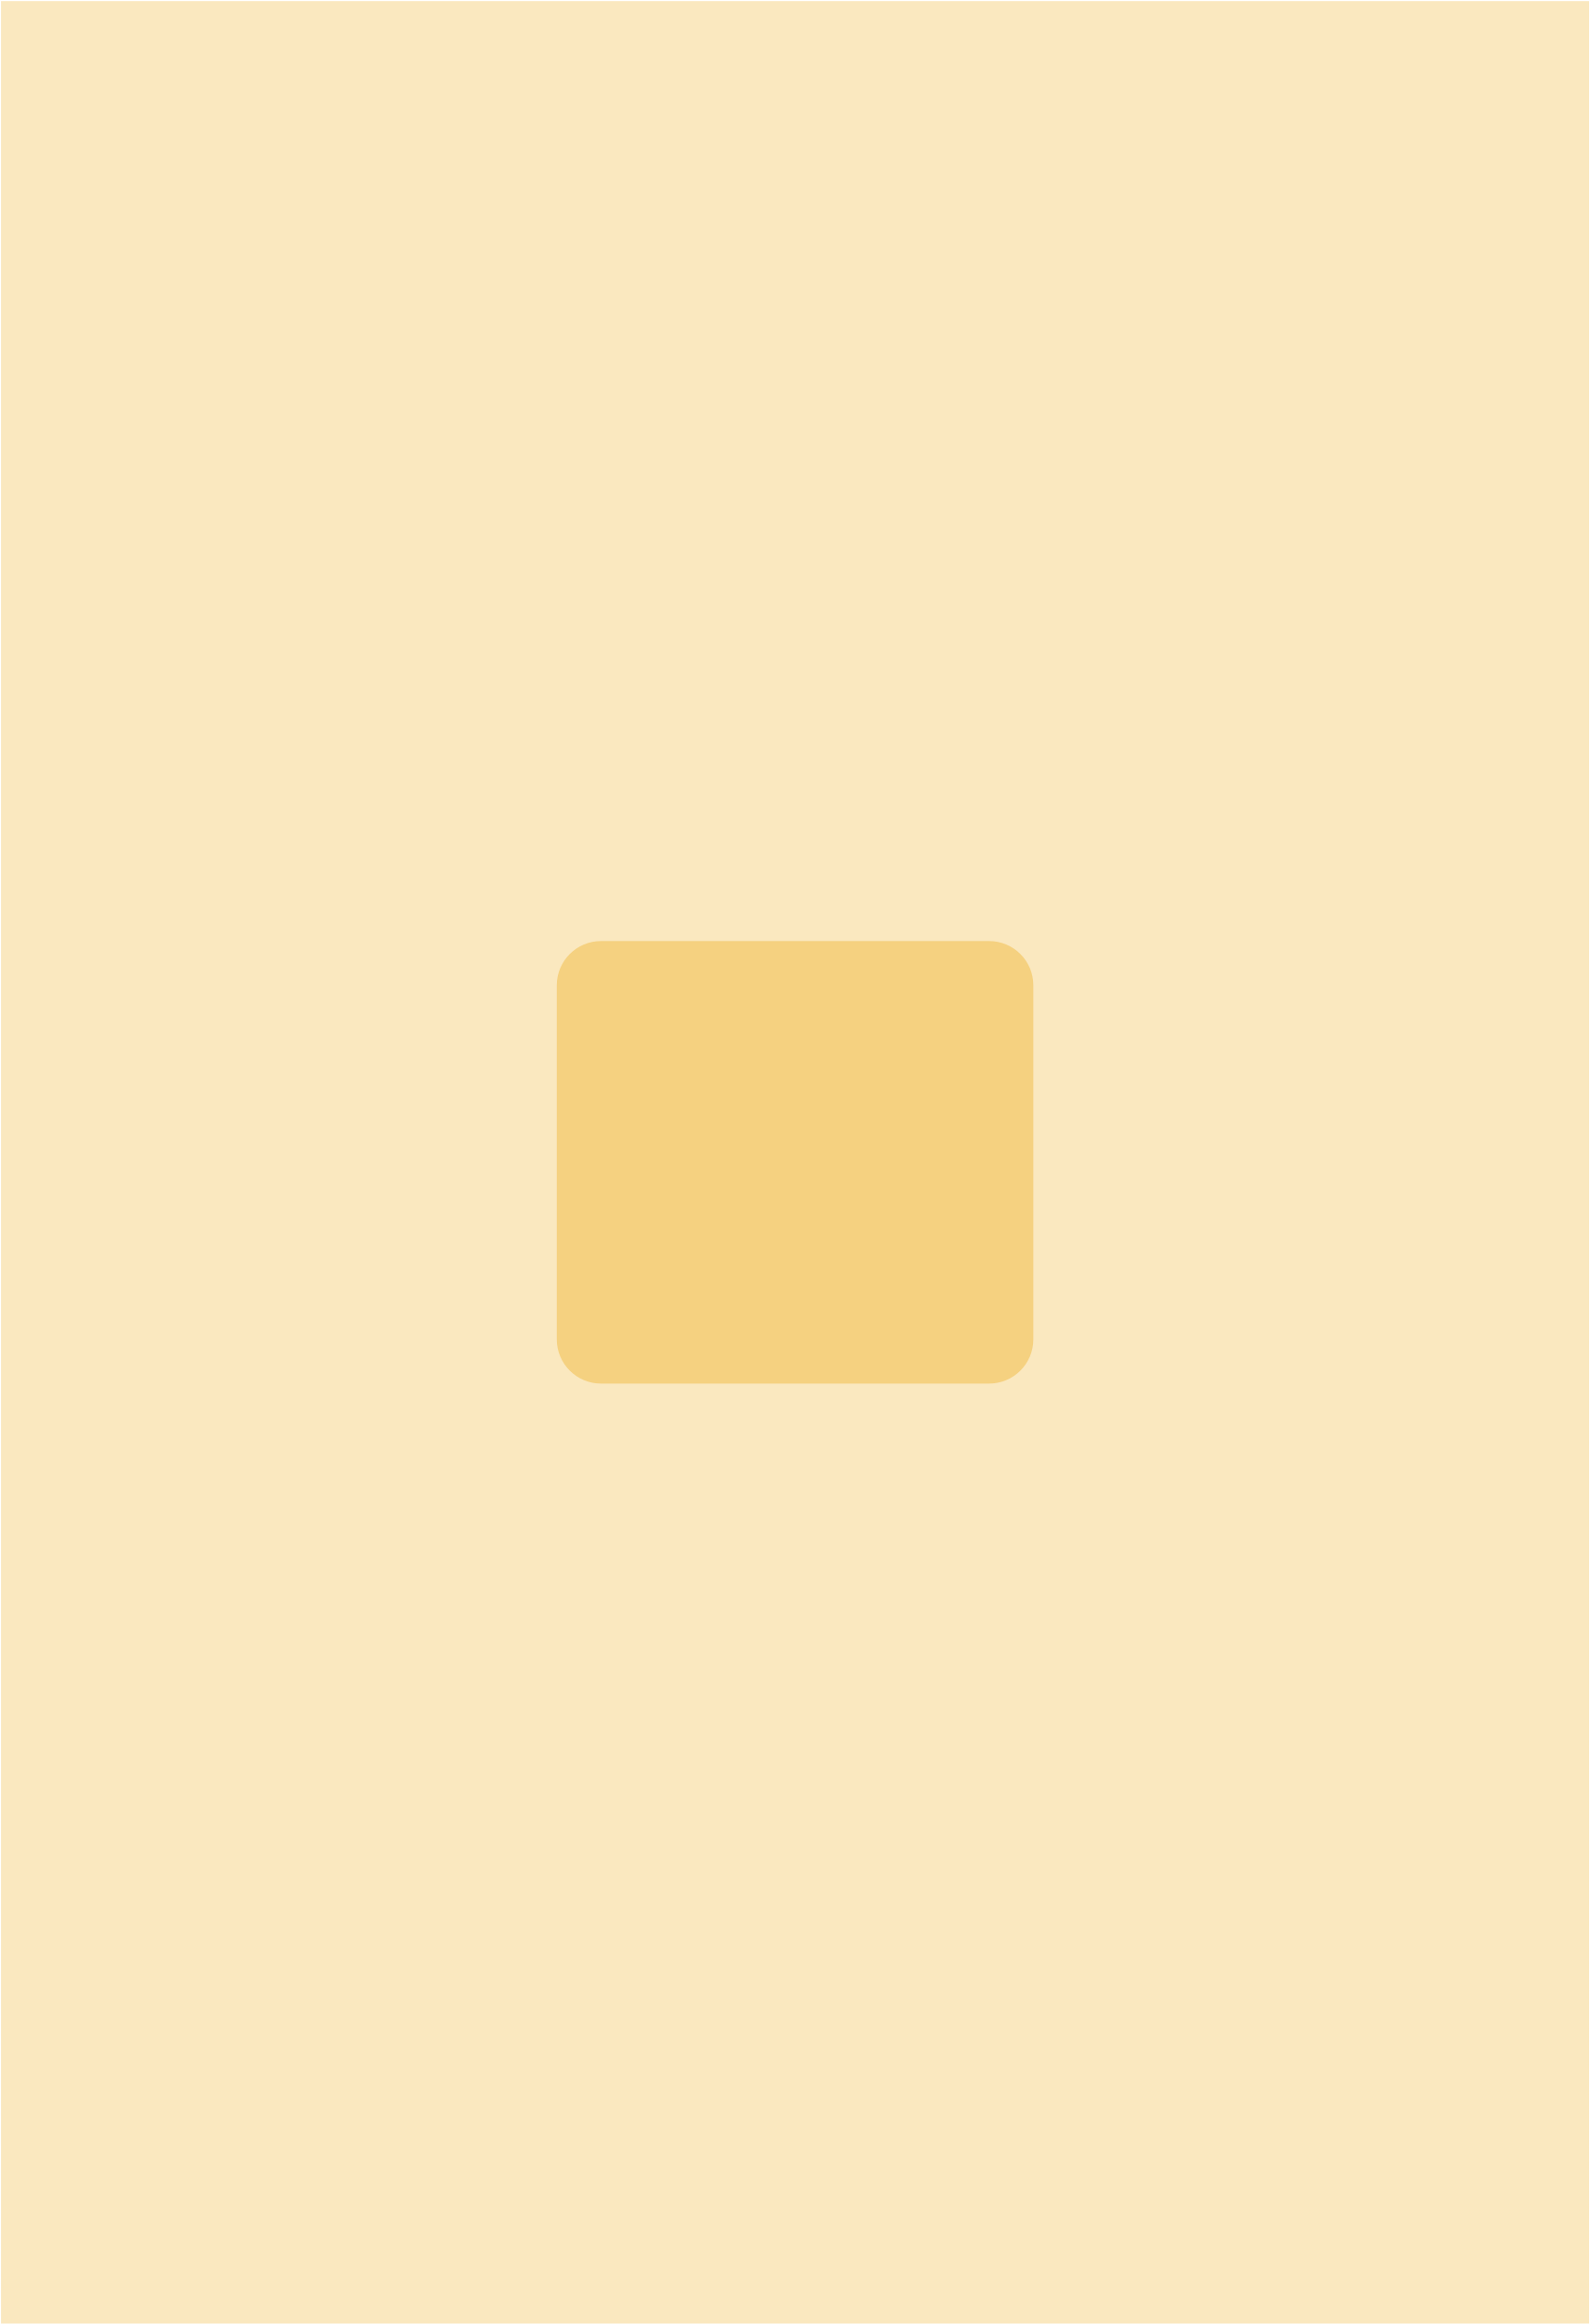
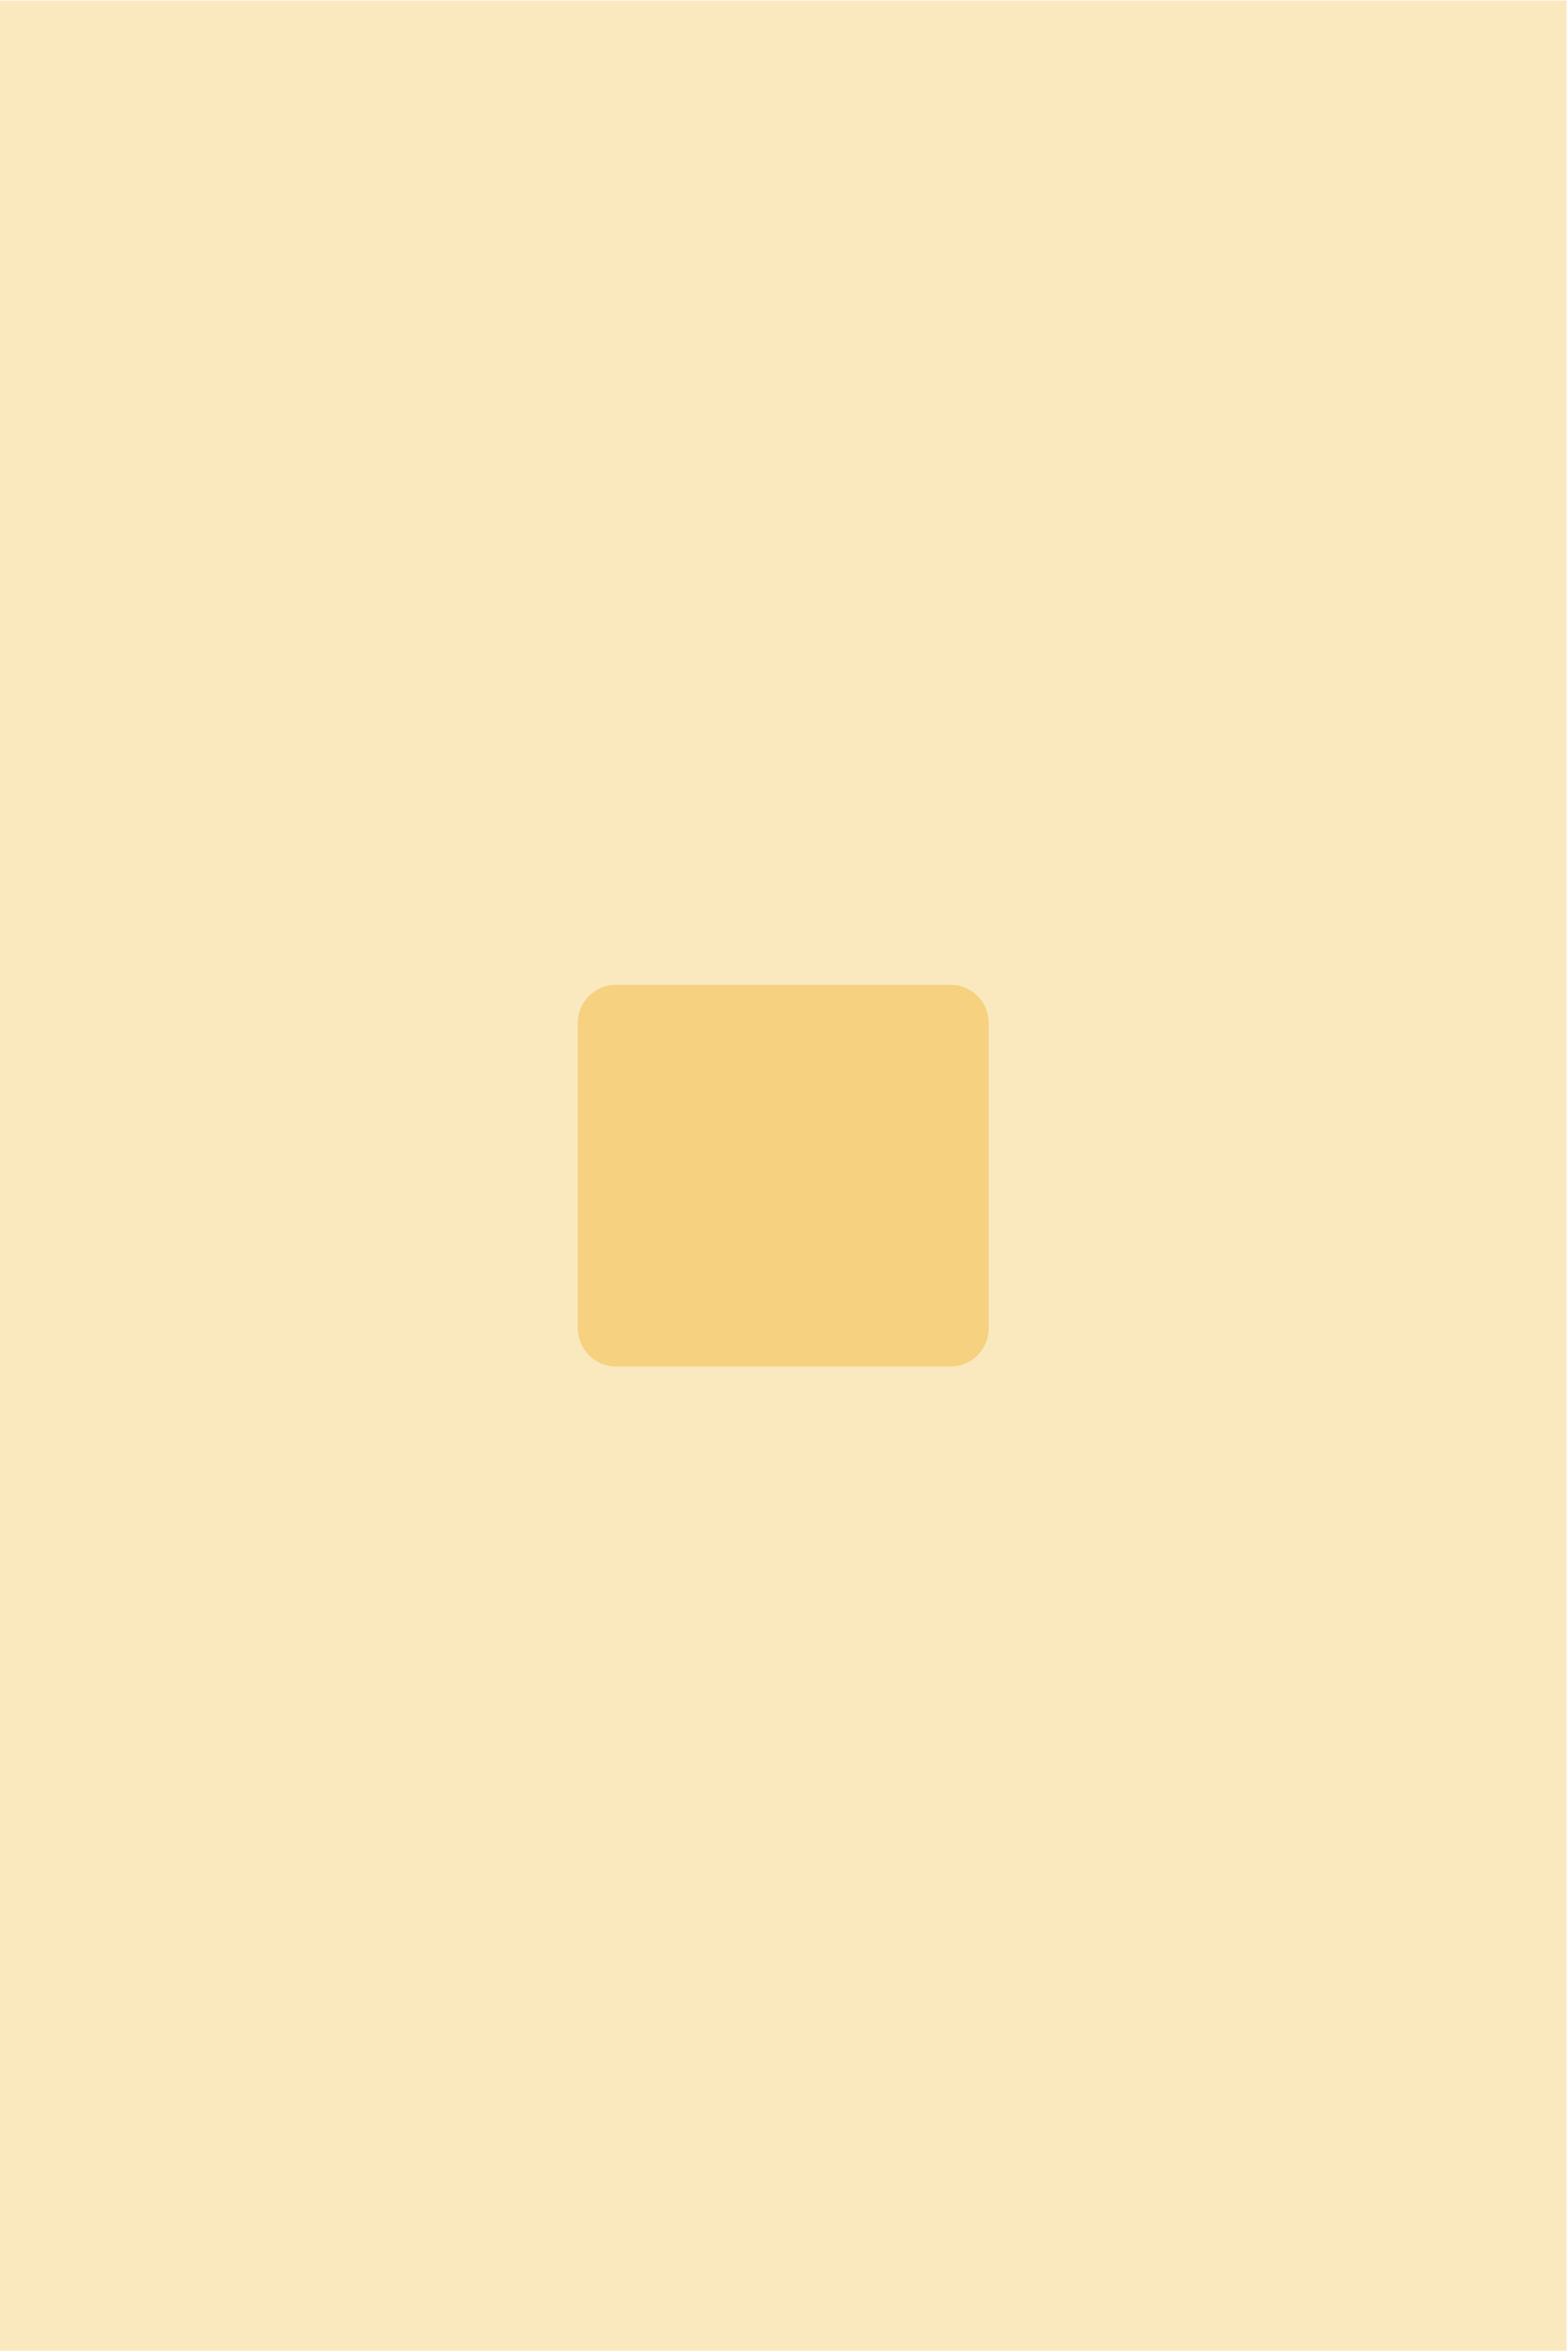
- <svg xmlns="http://www.w3.org/2000/svg" width="100%" height="100%" viewBox="0 0 1033 1511" version="1.1" xml:space="preserve" style="fill-rule:evenodd;clip-rule:evenodd;stroke-linejoin:round;stroke-miterlimit:2;">
-   <g transform="matrix(1,0,0,1,-5209,-3403)">
-     <g id="template_golden1" transform="matrix(1.00027,0,0,1,52.3738,-1576.28)">
-       <rect x="5155.9" y="4980" width="1032" height="1509.99" style="fill:rgb(250,232,191);" />
-       <g transform="matrix(0.613208,0,0,0.289399,5417.76,4073.57)">
-         <path d="M666.962,5343.24L666.962,6138.63C666.962,6193.5 645.943,6238.05 620.053,6238.05L208.84,6238.05C182.95,6238.05 161.931,6193.5 161.931,6138.63L161.931,5343.24C161.931,5288.37 182.95,5243.82 208.84,5243.82L620.053,5243.82C645.943,5243.82 666.962,5288.37 666.962,5343.24Z" style="fill:rgb(245,209,128);" />
-       </g>
-     </g>
-   </g>
+ <svg xmlns="http://www.w3.org/2000/svg" width="100%" height="100%" viewBox="0 0 1182 1773" version="1.1" xml:space="preserve" style="fill-rule:evenodd;clip-rule:evenodd;stroke-linejoin:round;stroke-miterlimit:2;">
+   <rect id="template_golden1" x="0" y="0.401" width="1181.1" height="1771.65" style="fill:rgb(250,232,191);" />
+   <path d="M745.438,771.136L745.438,1001.32C745.438,1017.2 732.545,1030.09 716.665,1030.09L464.437,1030.09C448.557,1030.09 435.664,1017.2 435.664,1001.32L435.664,771.136C435.664,755.256 448.557,742.363 464.437,742.363L716.665,742.363C732.545,742.363 745.438,755.256 745.438,771.136Z" style="fill:rgb(245,209,128);" />
</svg>
